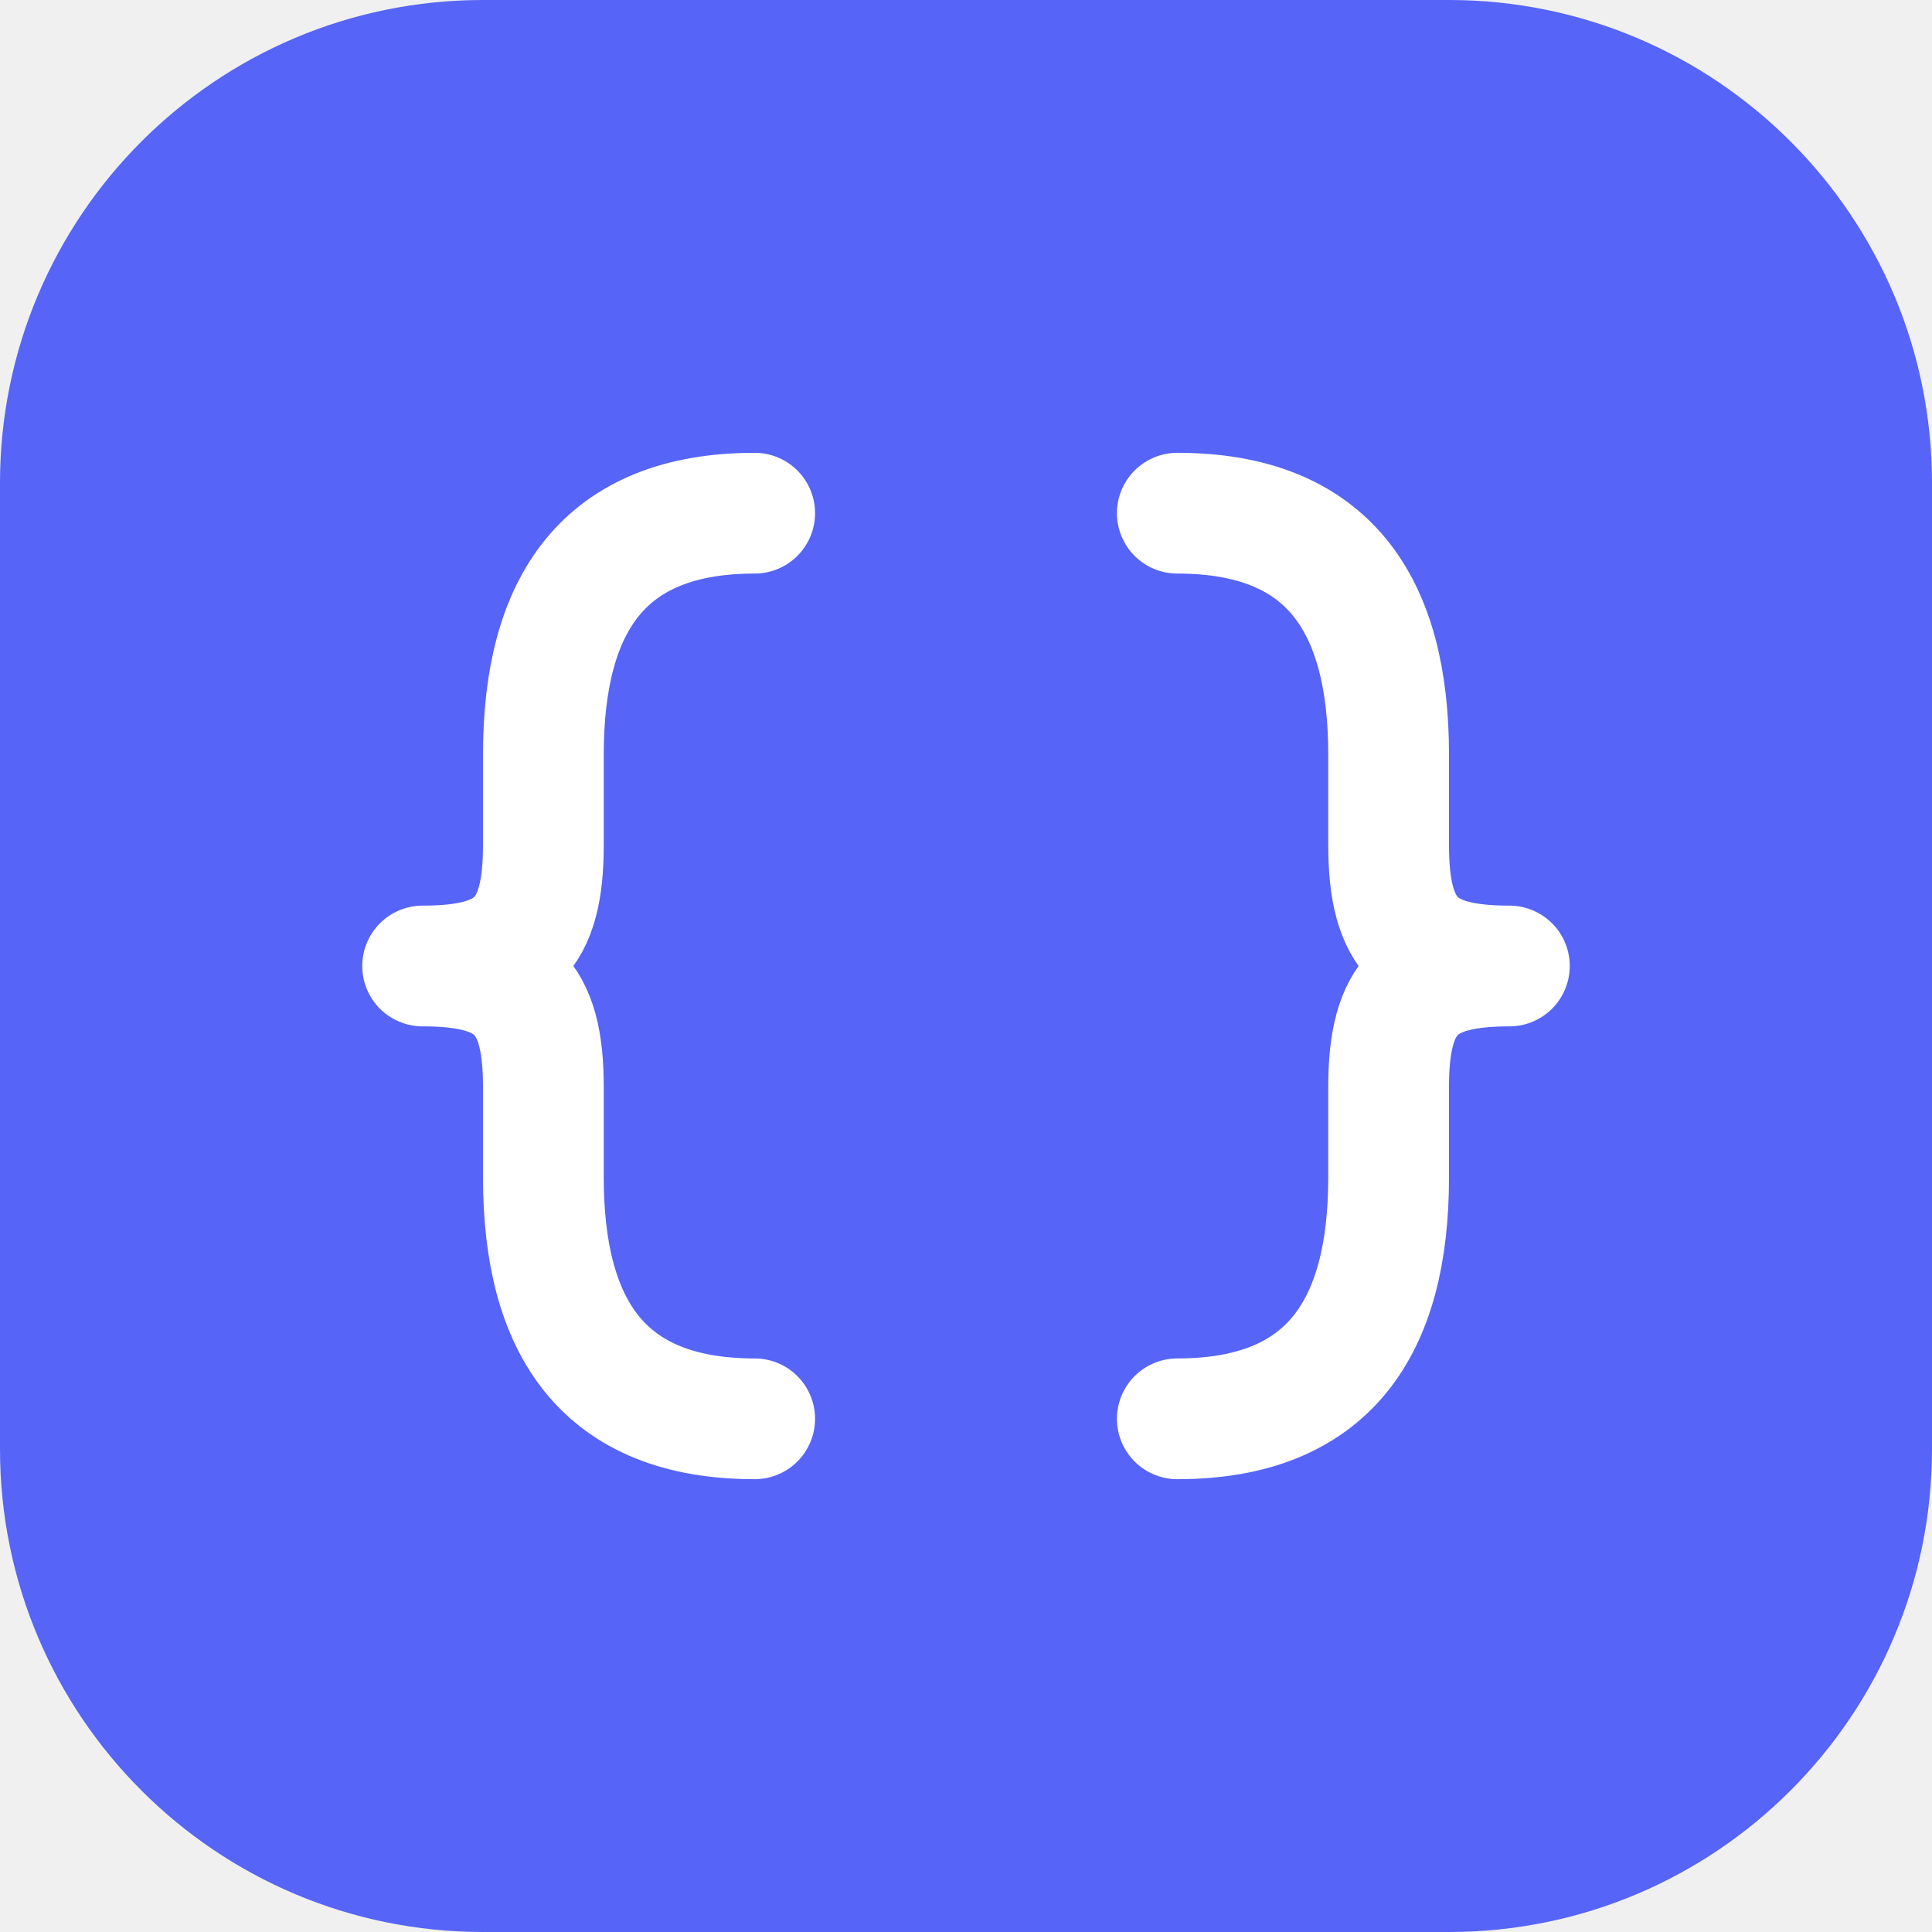
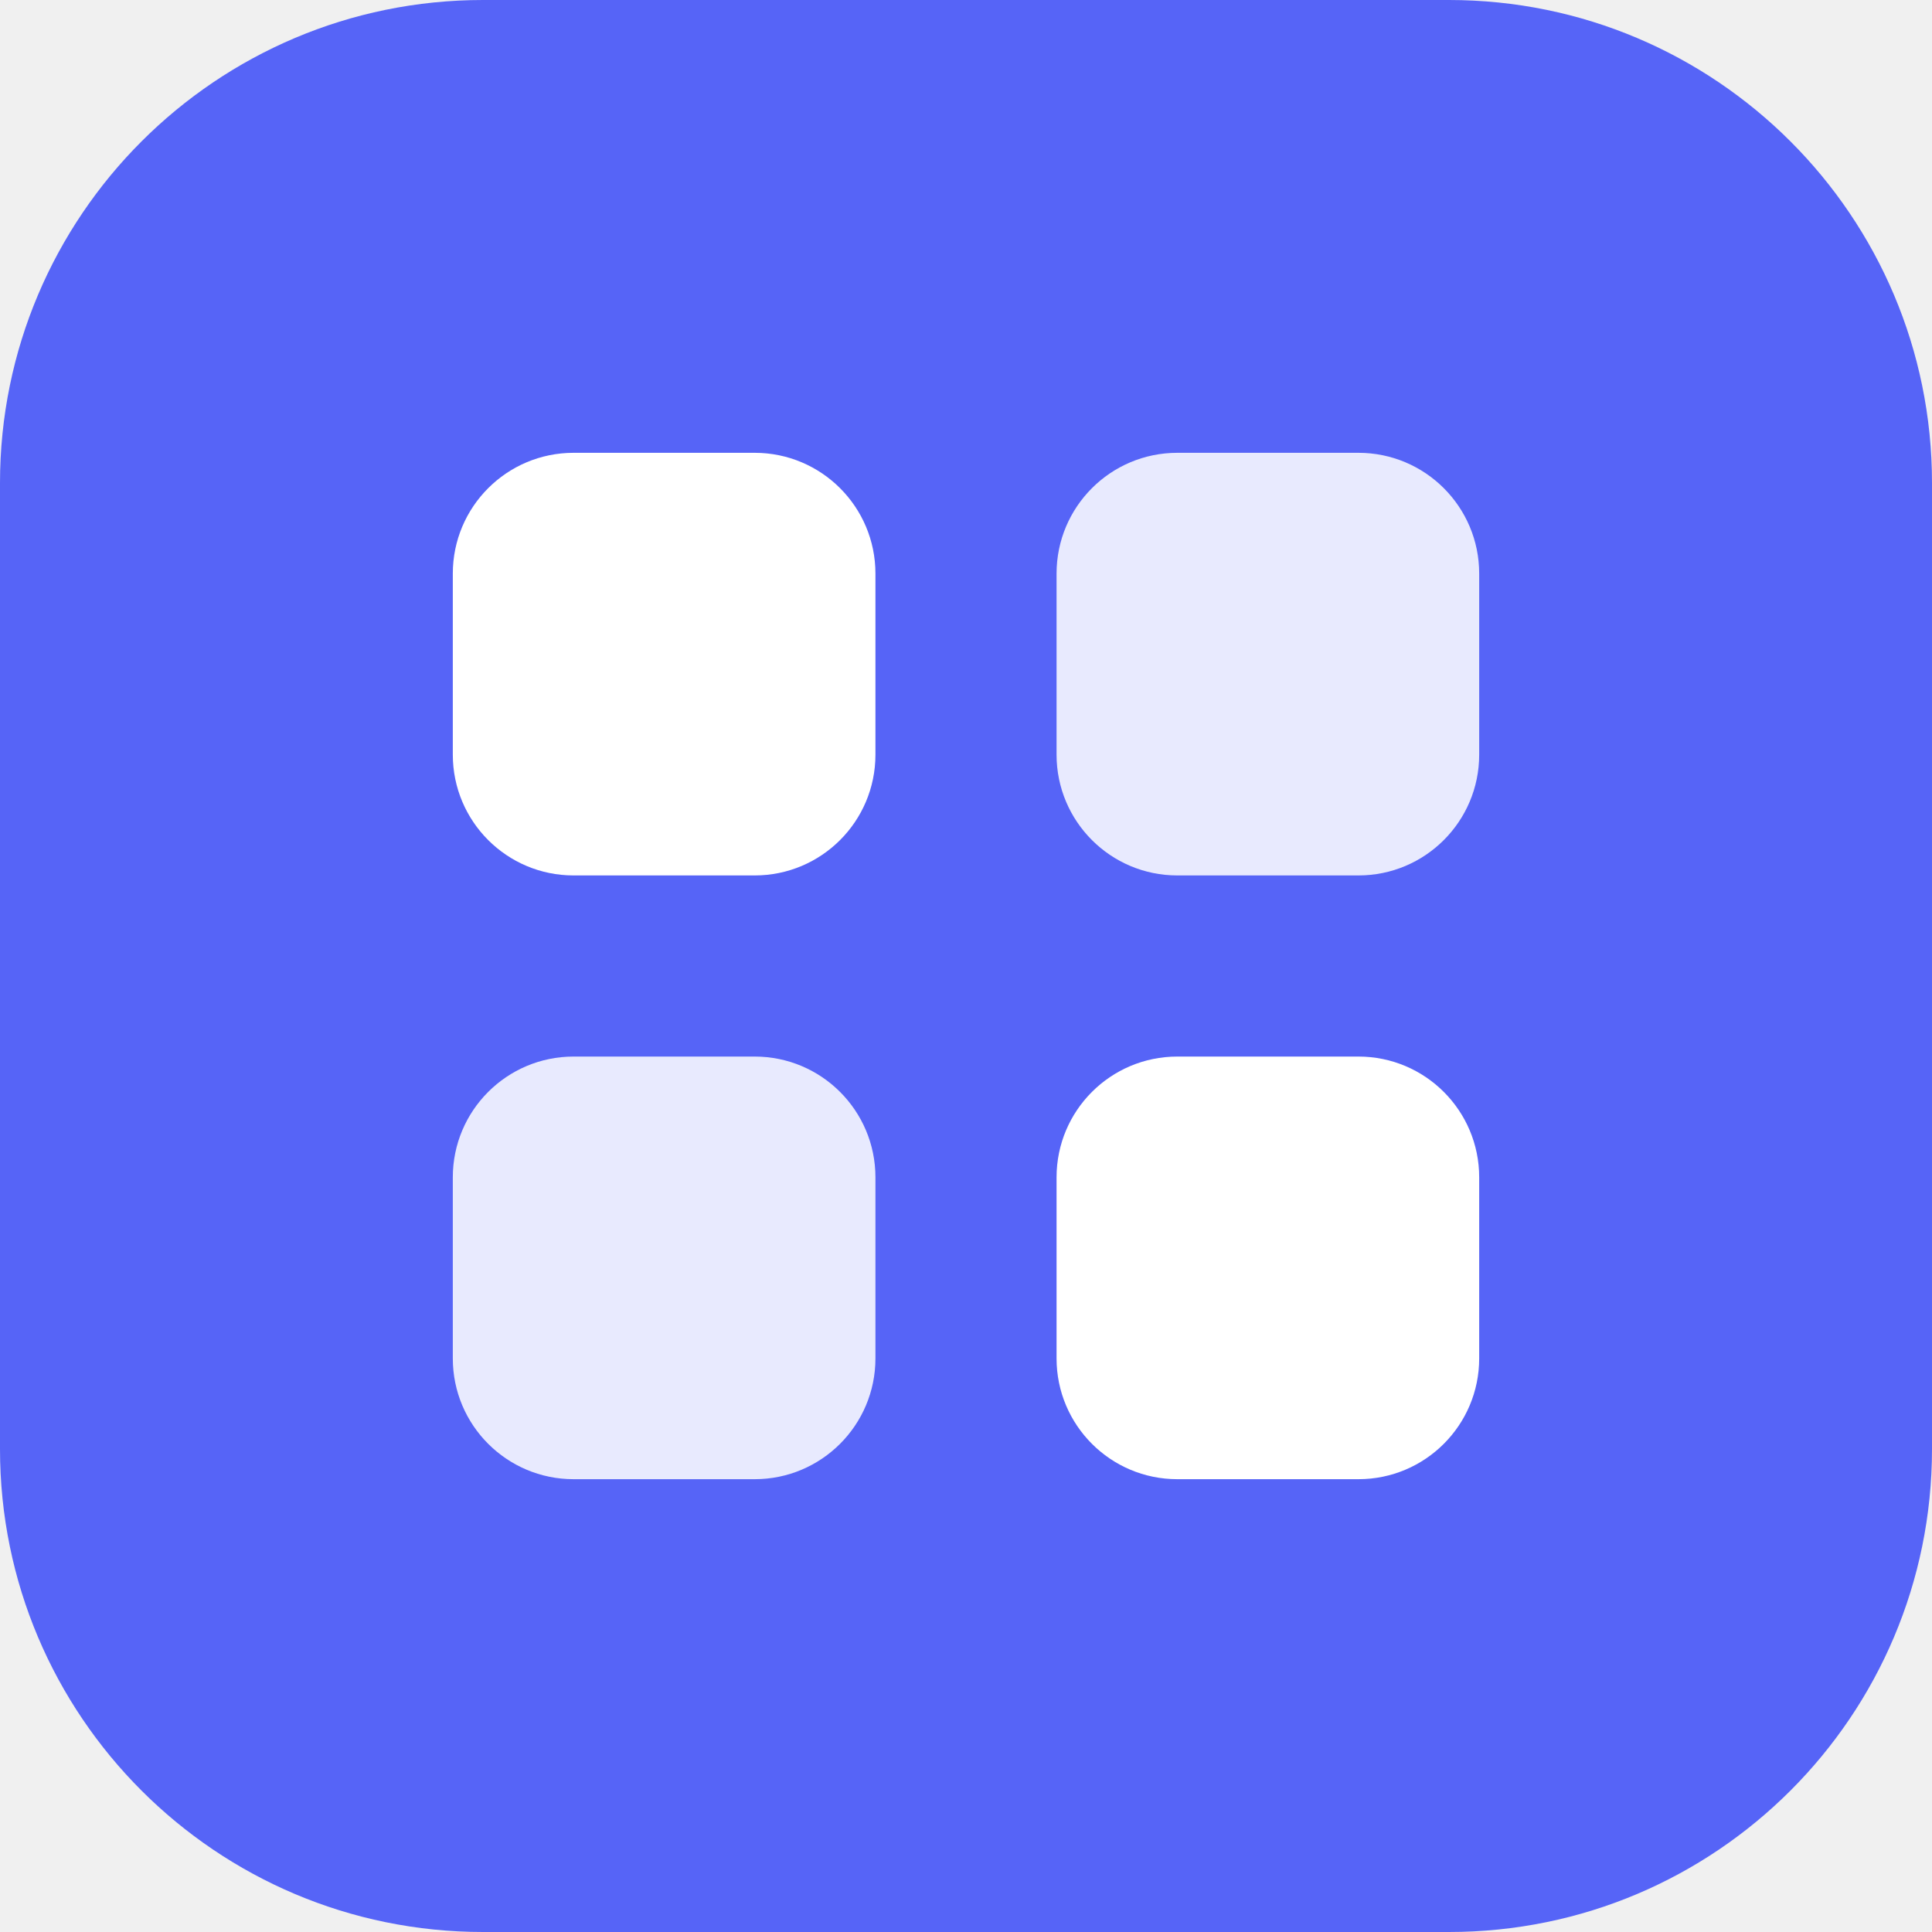
<svg xmlns="http://www.w3.org/2000/svg" viewBox="0 0 64 64">
  <rect width="64" height="64" rx="16" fill="#5664f7" />
-   <path d="M25 17c-5 0-7 3-7 8v3c0 3-1 4-4 4 3 0 4 1 4 4v3c0 5 2 8 7 8M39 17c5 0 7 3 7 8v3c0 3 1 4 4 4-3 0-4 1-4 4v3c0 5-2 8-7 8" fill="none" stroke="#fff" stroke-width="4" stroke-linecap="round" stroke-linejoin="round" />
+   <rect x="15" y="15" width="14" height="14" rx="4" fill="#fff" />
+   <rect x="35" y="15" width="14" height="14" rx="4" fill="#fff" opacity=".86" />
+   <rect x="15" y="35" width="14" height="14" rx="4" fill="#fff" opacity=".86" />
+   <rect x="35" y="35" width="14" height="14" rx="4" fill="#fff" />
</svg>
